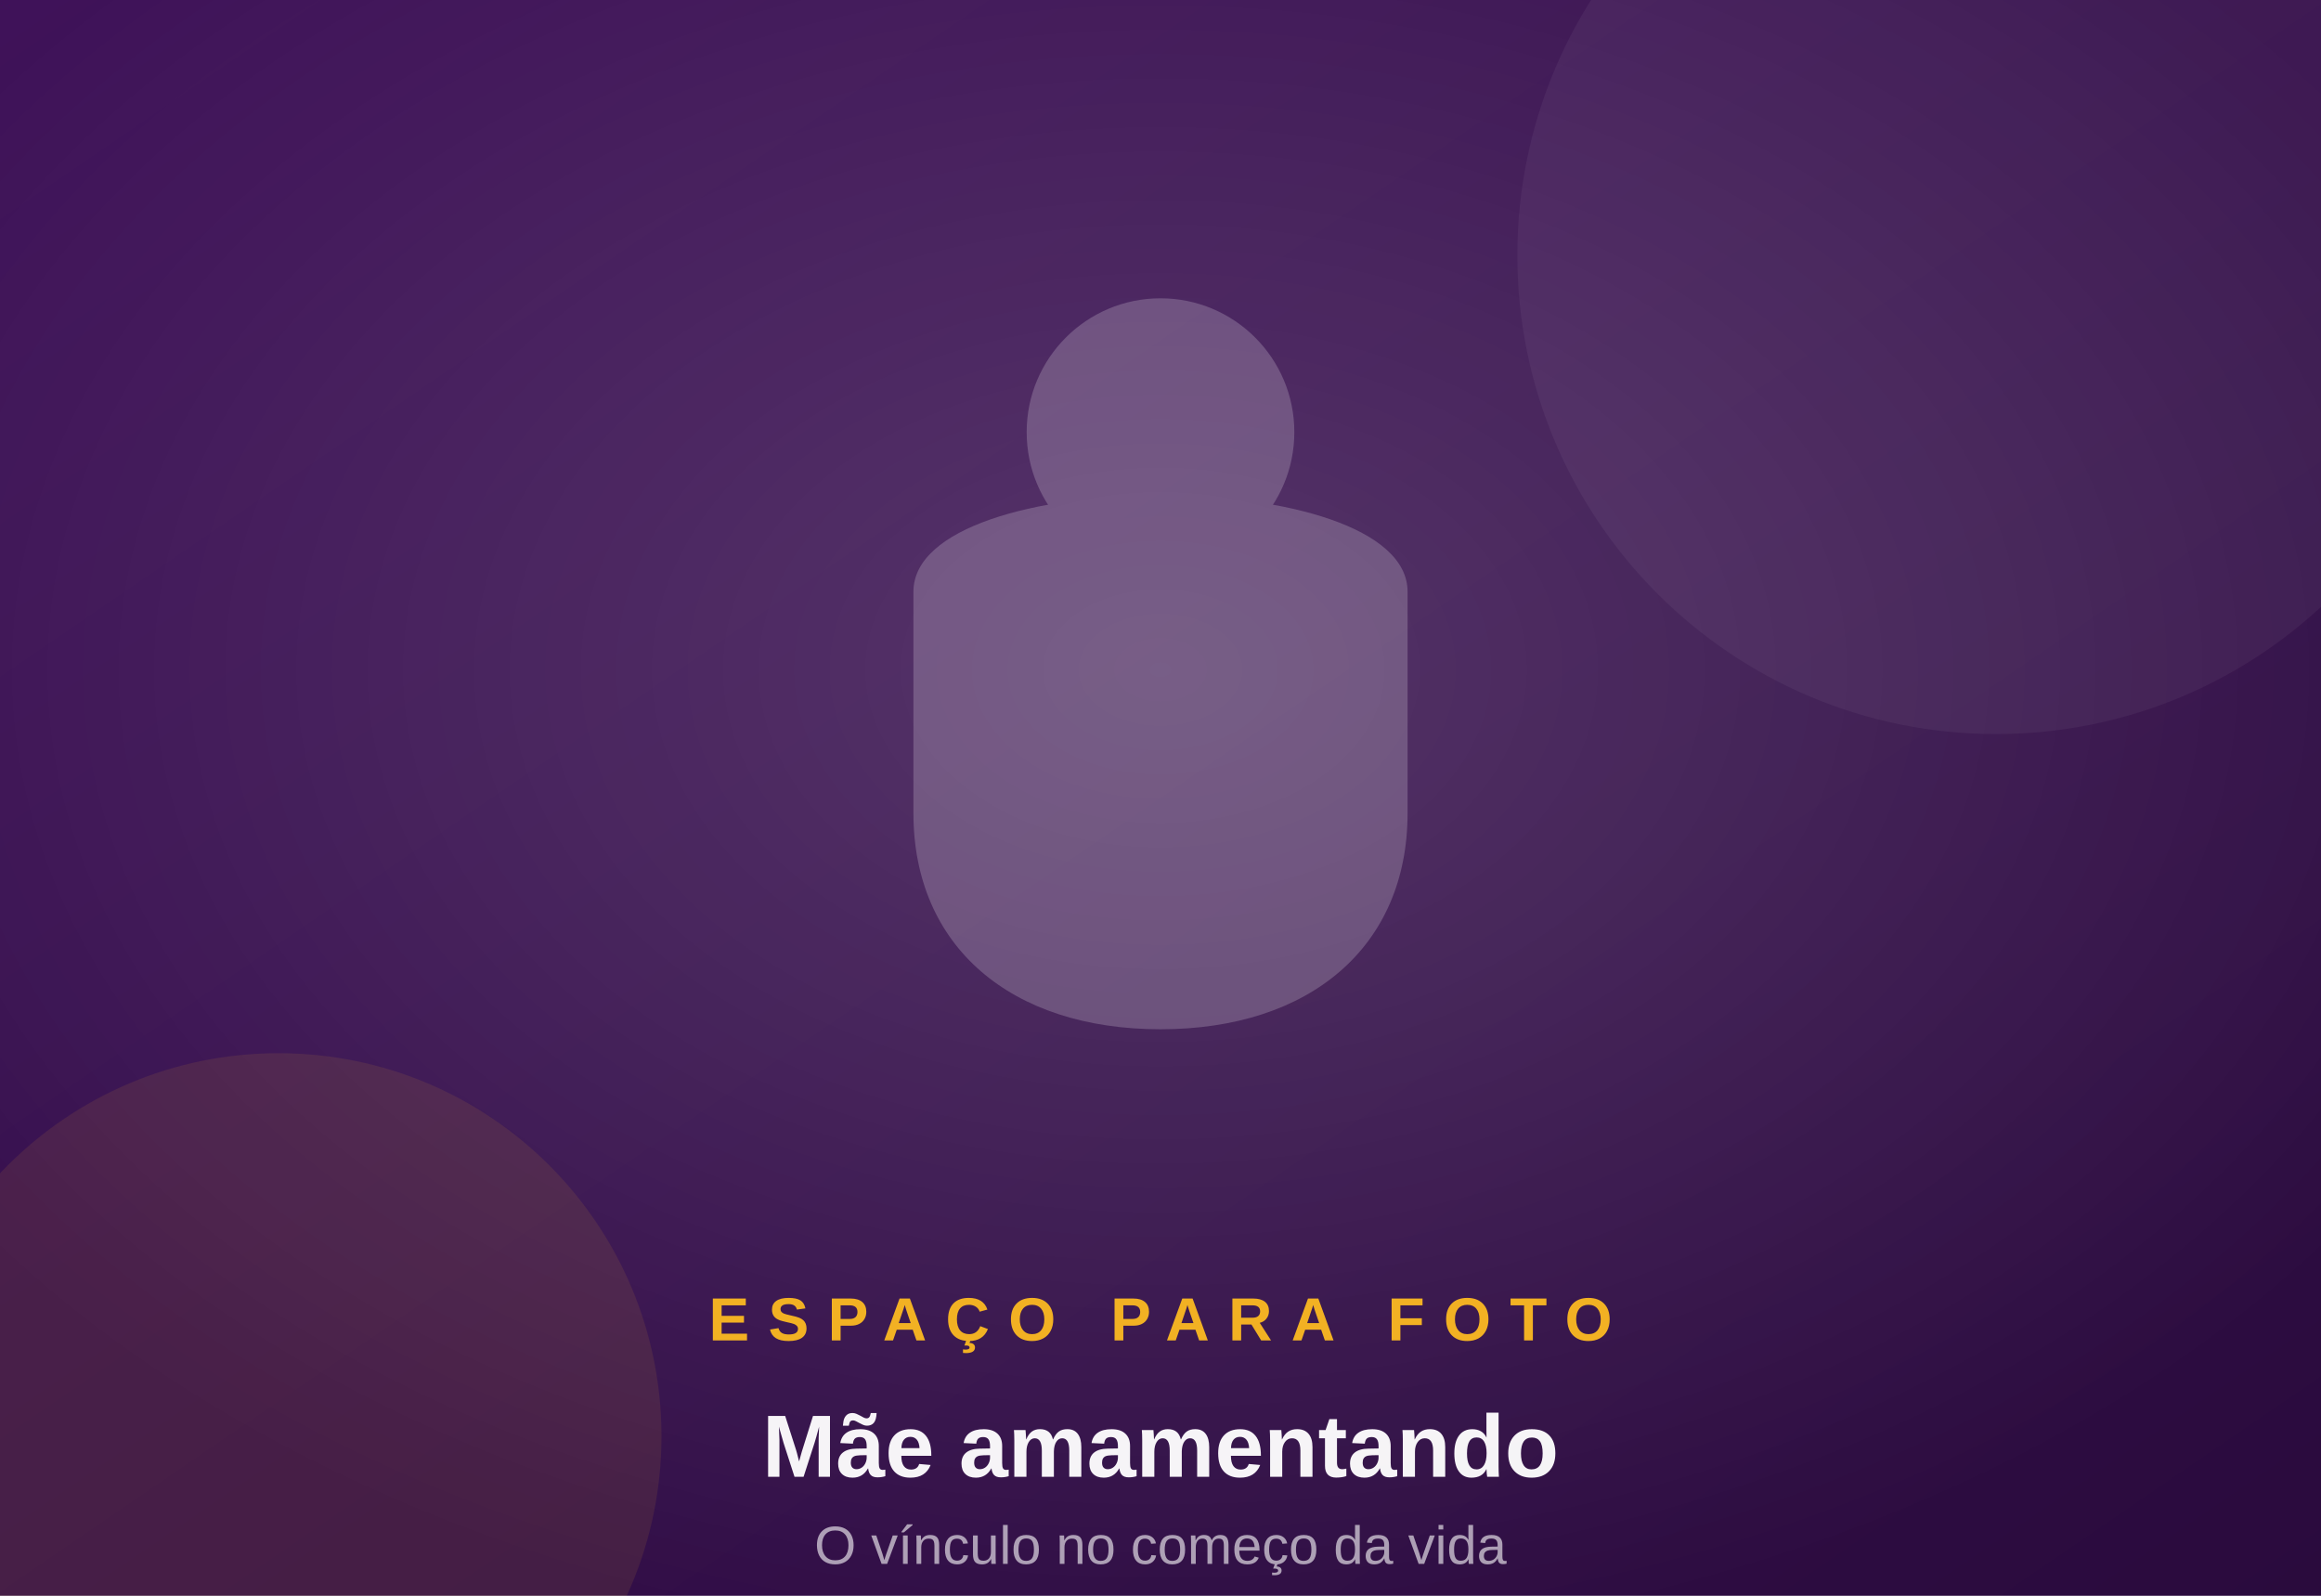
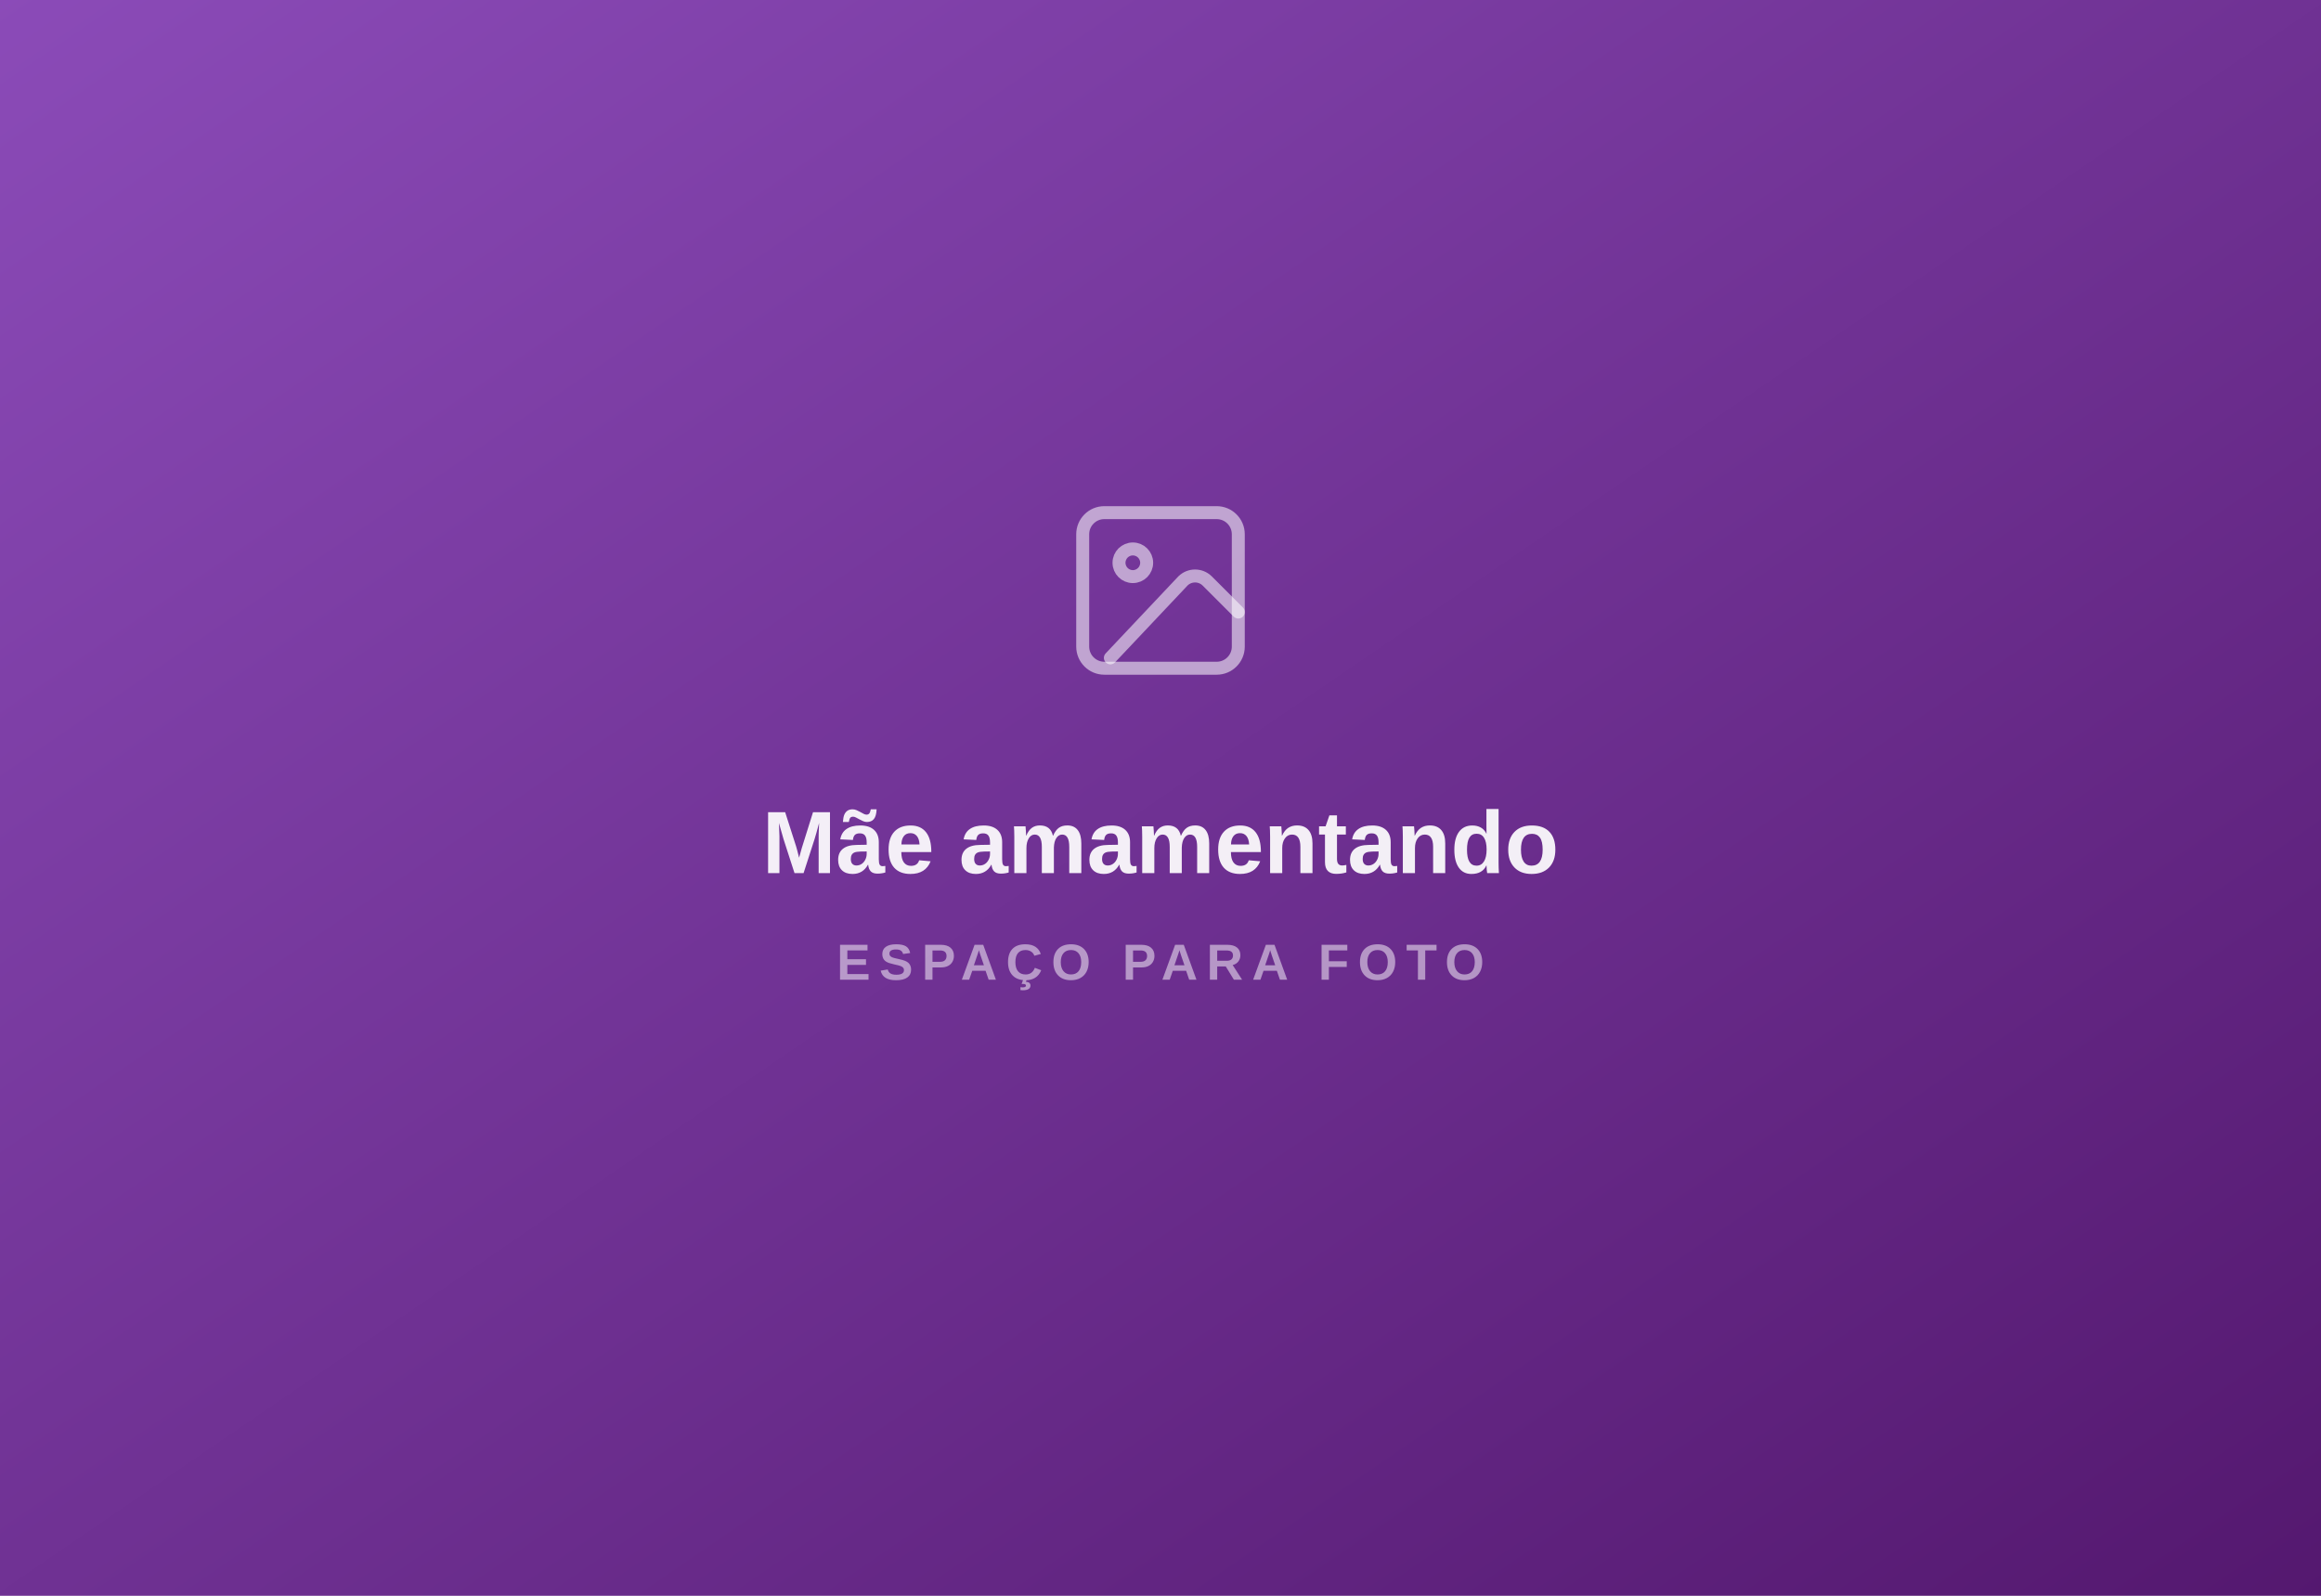
<svg xmlns="http://www.w3.org/2000/svg" viewBox="0 0 1600 1100" width="1600" height="1100" role="img" aria-label="Mãe amamentando">
  <defs>
    <linearGradient id="g" x1="0" y1="0" x2="1" y2="1">
-       <stop offset="0" stop-color="#3F1259" />
-       <stop offset="1" stop-color="#2A0B3D" />
+       <stop offset="0" stop-color="#8B4BB8" />
+       <stop offset="1" stop-color="#54186F" />
    </linearGradient>
-     <radialGradient id="brilho" cx="0.5" cy="0.42" r="0.62">
-       <stop offset="0" stop-color="#ffffff" stop-opacity="0.16" />
-       <stop offset="1" stop-color="#ffffff" stop-opacity="0" />
-     </radialGradient>
  </defs>
  <rect width="1600" height="1100" fill="url(#g)" />
-   <rect width="1600" height="1100" fill="url(#brilho)" />
-   <circle cx="1376" cy="176" r="330" fill="#ffffff" opacity="0.05" />
-   <circle cx="192" cy="990" r="264" fill="#FBB921" opacity="0.09" />
-   <g transform="translate(800 489.5) scale(1.774194)">
-     <g fill="#ffffff" opacity="0.2">
-       <circle cx="0" cy="-108" r="52" />
-       <path d="M-96 -46 C-96 -96 96 -96 96 -46 L96 40 C96 92 58 124 0 124 C-58 124 -96 92 -96 40 Z" />
-       <circle cx="46" cy="26" r="38" fill="#ffffff" opacity="0.92" />
-       <path d="M-52 28 C-52 -8 4 -20 42 4 C72 22 66 76 26 84 C-14 92 -52 66 -52 28 Z" fill="#ffffff" opacity="0.92" />
+   <g transform="translate(728.5 335.5)">
+     <g transform="scale(5.9583)" fill="none" stroke="#ffffff" stroke-opacity="0.55" stroke-width="1.5" stroke-linecap="round" stroke-linejoin="round">
+       <rect x="3" y="3" width="18" height="18" rx="2.5" />
+       <circle cx="8.8" cy="8.8" r="1.6" />
+       <path d="M21 14.5l-3.6-3.6a2 2 0 0 0-2.8 0L6.2 19.8" />
    </g>
  </g>
-   <g transform="translate(800 924)" text-anchor="middle" font-family="Montserrat, Segoe UI, Arial, sans-serif">
-     <text y="0" fill="#FBB921" font-size="42" font-weight="700" letter-spacing="13" opacity="0.95">ESPAÇO PARA FOTO</text>
-     <text y="94" fill="#ffffff" font-size="61" font-weight="700" opacity="0.95">Mãe amamentando</text>
-     <text y="154" fill="#ffffff" opacity="0.6" font-size="37" font-weight="400">O vínculo no começo da vida</text>
+   <g text-anchor="middle" font-family="Montserrat, Segoe UI, Arial, sans-serif">
+     <text x="800" y="601.85" fill="#ffffff" fill-opacity="0.92" font-size="61" font-weight="700">Mãe amamentando</text>
+     <text x="800" y="675.35" fill="#ffffff" fill-opacity="0.5" font-size="35" font-weight="600" letter-spacing="6">ESPAÇO PARA FOTO</text>
  </g>
</svg>
